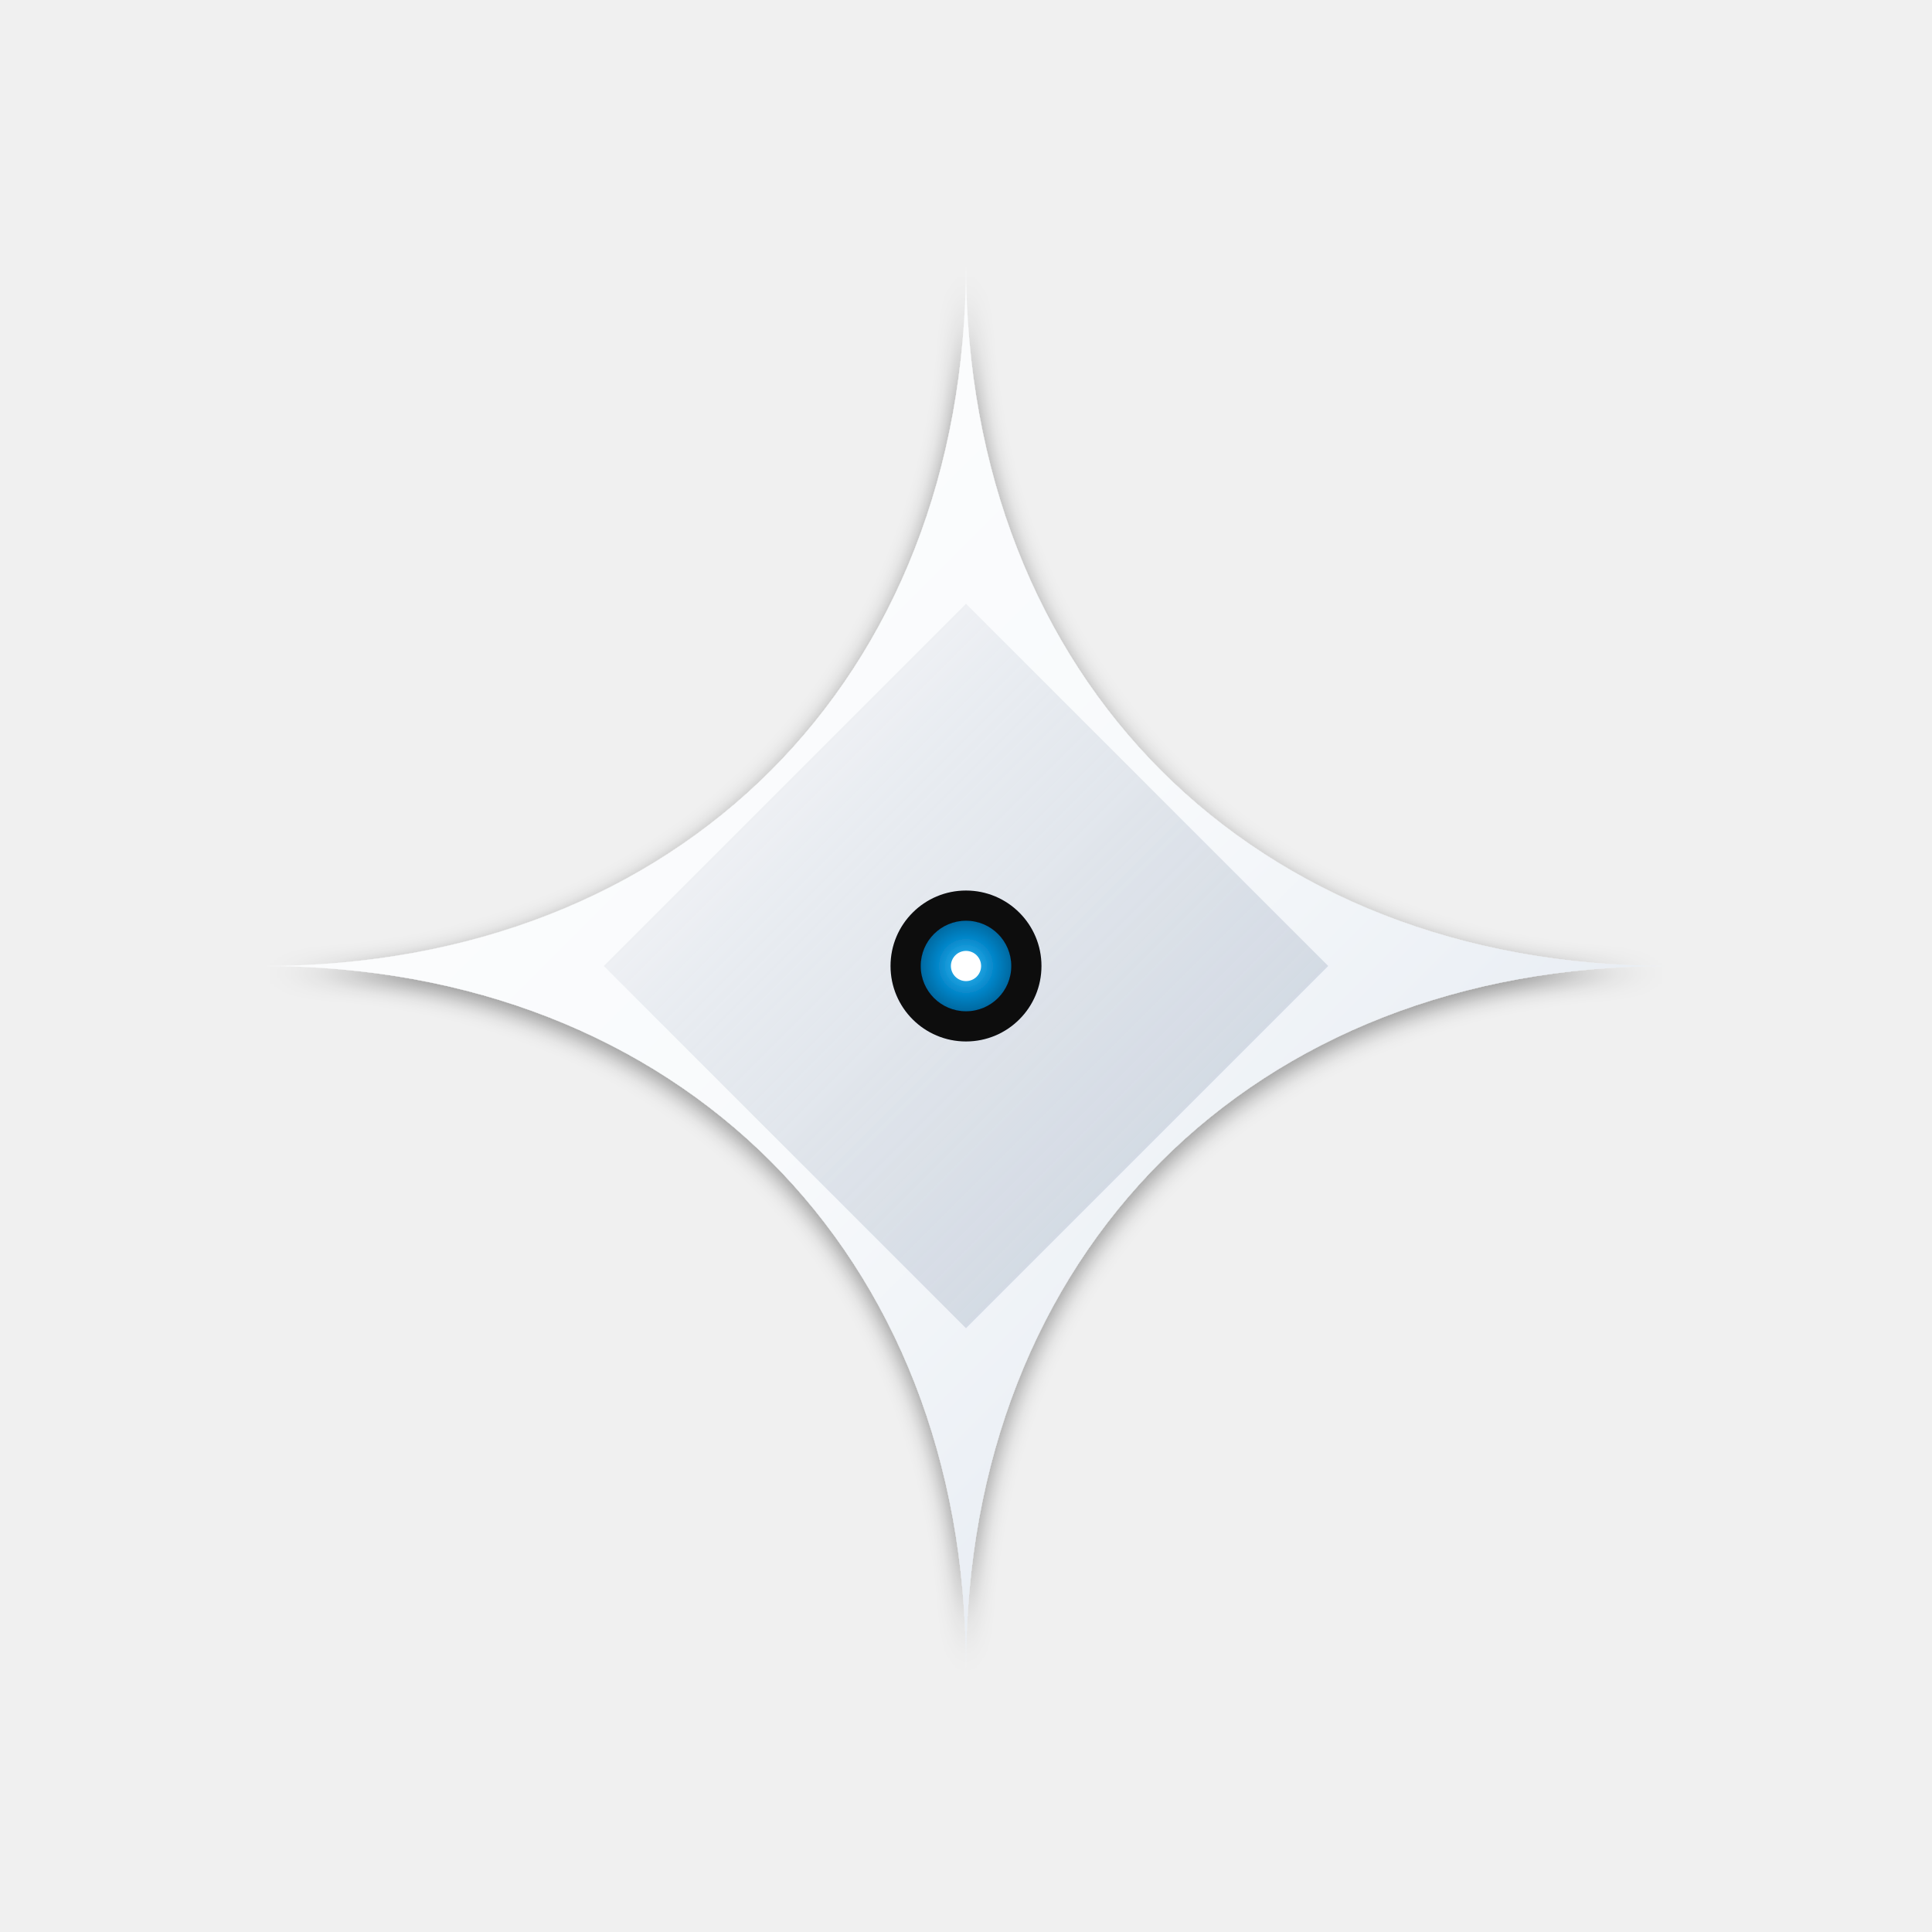
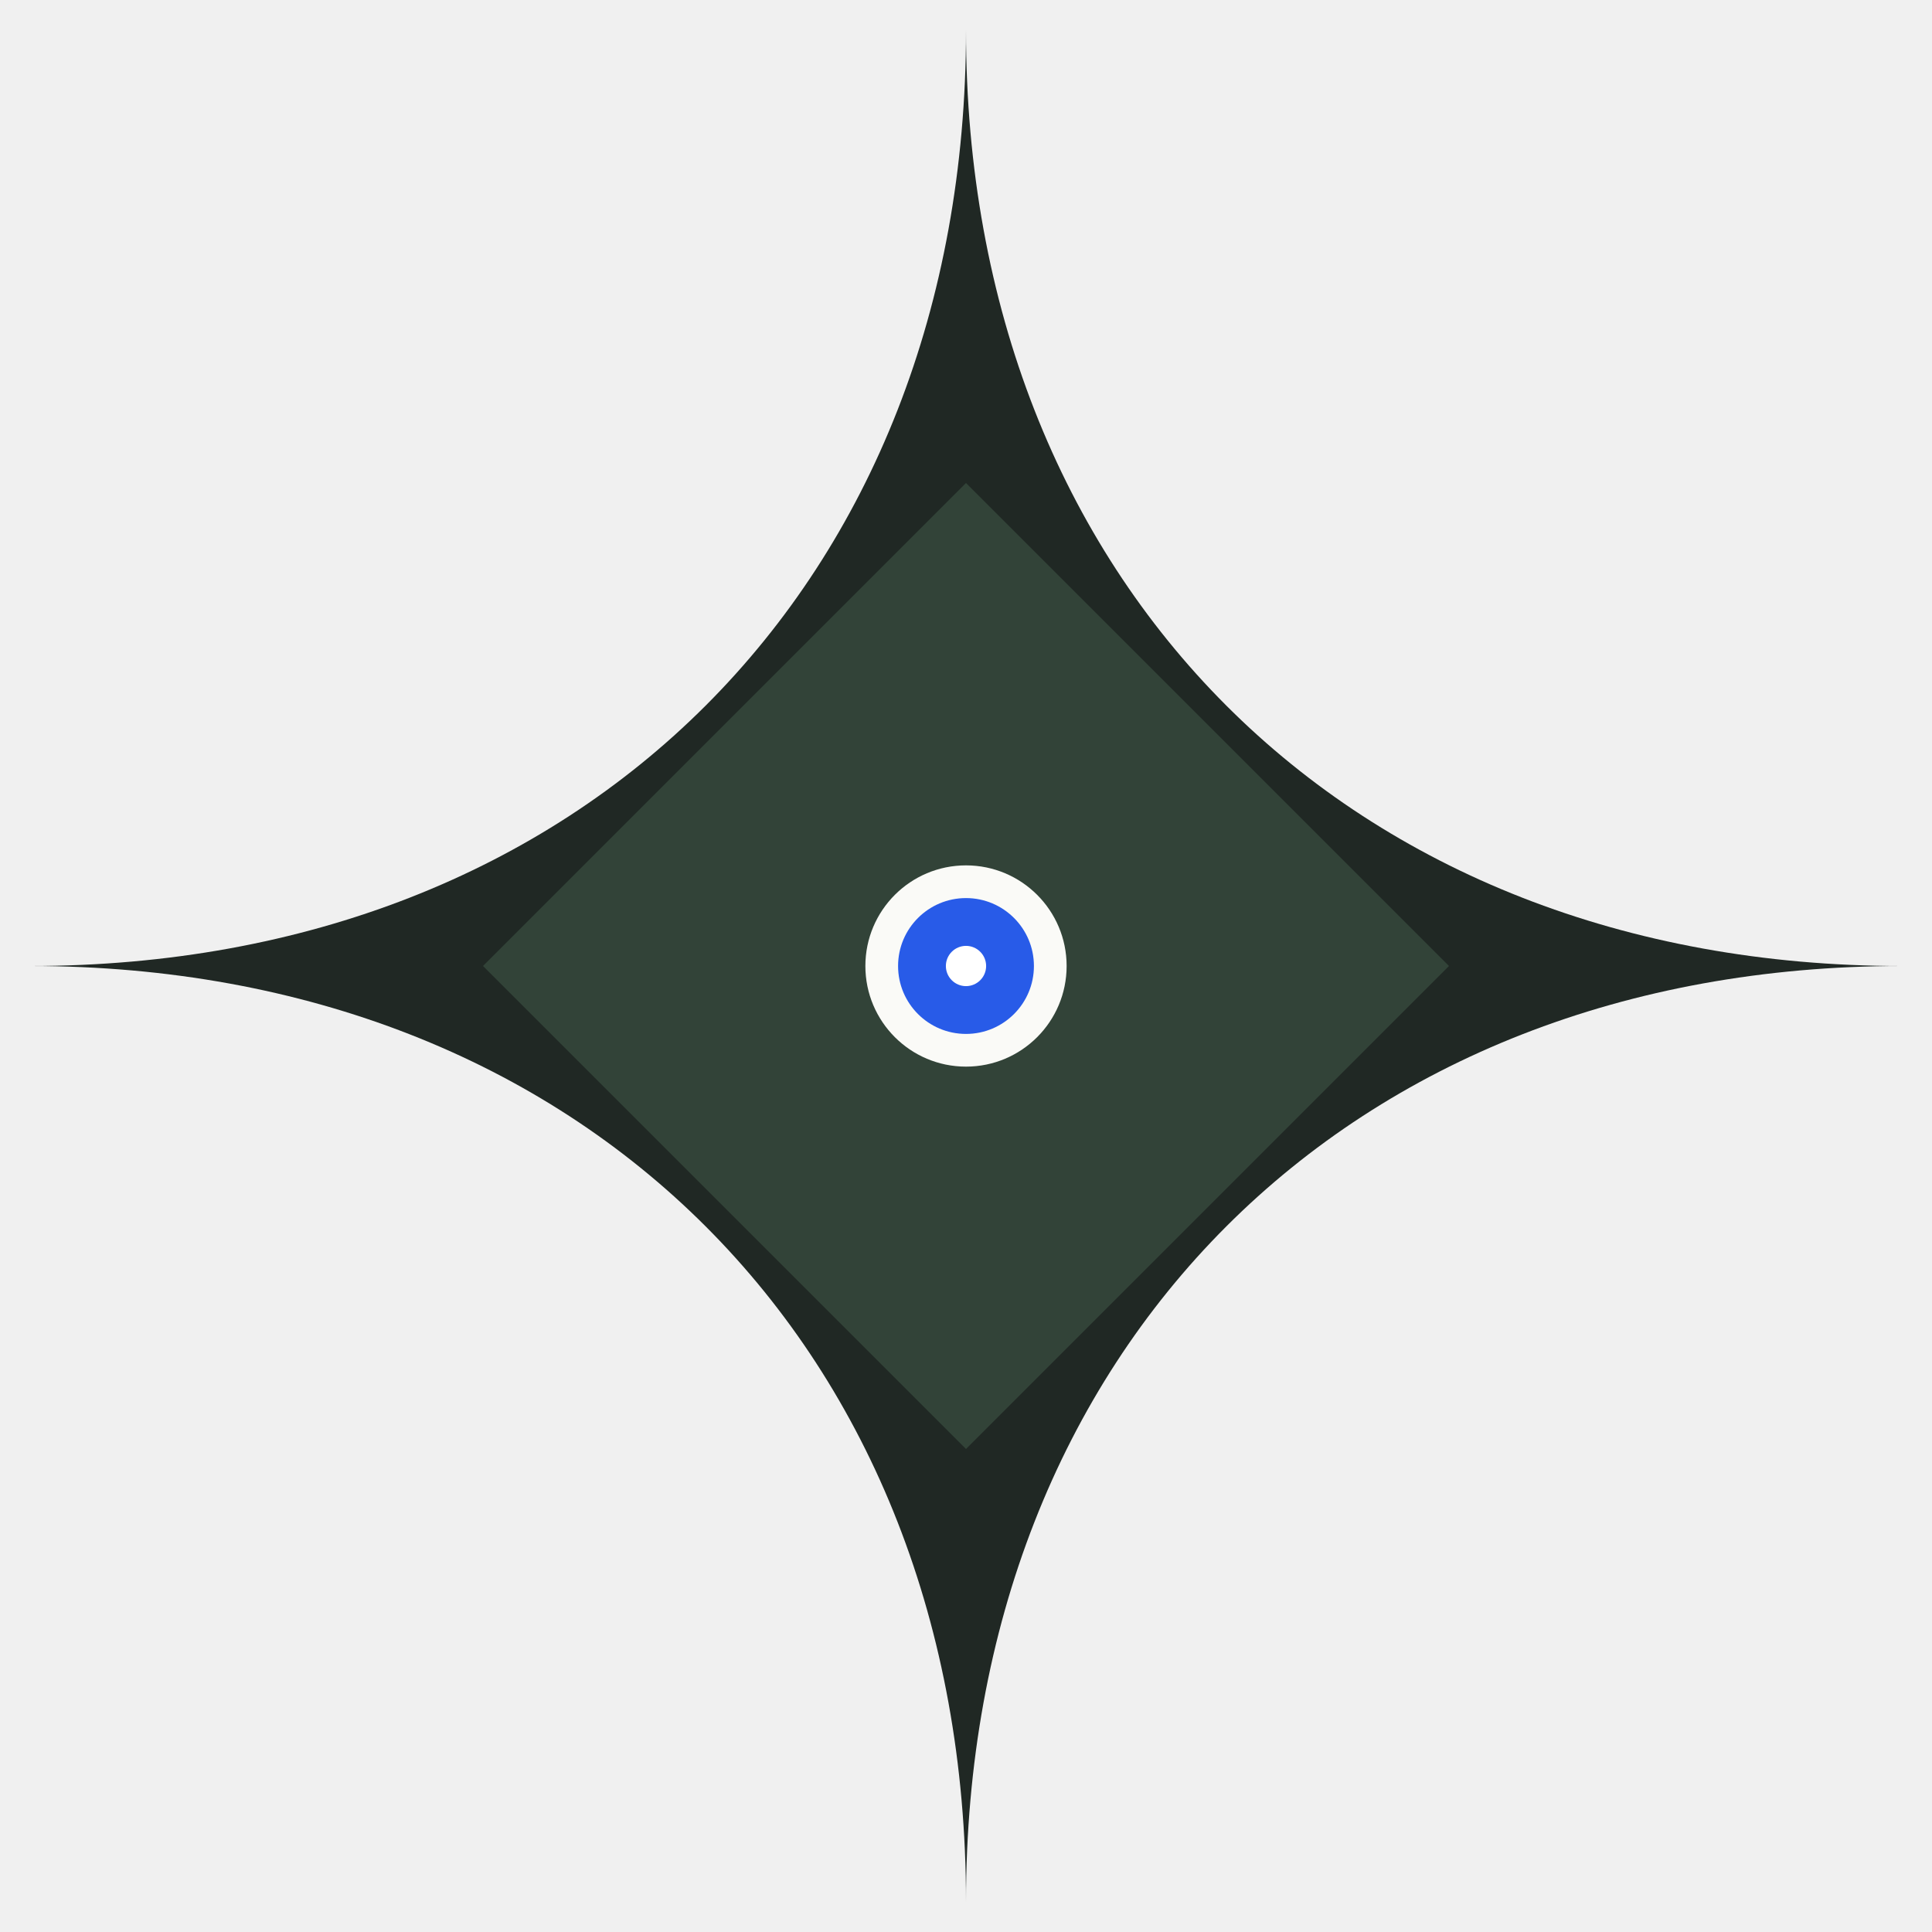
- <svg xmlns="http://www.w3.org/2000/svg" viewBox="0 0 1024 1024" width="1024" height="1024" fill="none">
-   <defs>
-     <linearGradient id="starGradMark" x1="0%" y1="0%" x2="100%" y2="100%">
-       <stop offset="0%" stop-color="#ffffff" />
-       <stop offset="50%" stop-color="#f8fafc" />
-       <stop offset="85%" stop-color="#e2e8f0" />
-       <stop offset="100%" stop-color="#cbd5e1" />
-     </linearGradient>
-     <linearGradient id="diamondGradMark" x1="0%" y1="0%" x2="100%" y2="100%">
-       <stop offset="0%" stop-color="rgba(255, 255, 255, 0.65)" />
-       <stop offset="100%" stop-color="rgba(148, 163, 184, 0.35)" />
-     </linearGradient>
-     <filter id="starShadowMark" x="-30%" y="-30%" width="160%" height="160%">
-       <feDropShadow dx="0" dy="18" stdDeviation="22" flood-color="#000000" flood-opacity="0.7" />
-       <feDropShadow dx="0" dy="4" stdDeviation="6" flood-color="#000000" flood-opacity="0.4" />
-     </filter>
-     <radialGradient id="cyanCoreMark" cx="50%" cy="50%" r="50%">
-       <stop offset="0%" stop-color="#38bdf8" />
-       <stop offset="65%" stop-color="#0284c7" />
-       <stop offset="100%" stop-color="#0369a1" />
-     </radialGradient>
-   </defs>
-   <g filter="url(#starShadowMark)">
-     <path d="M 512 140              C 512 360 360 512 140 512              C 360 512 512 664 512 884              C 512 664 664 512 884 512              C 664 512 512 360 512 140 Z" fill="url(#starGradMark)" />
-     <polygon points="512,320 704,512 512,704 320,512" fill="url(#diamondGradMark)" />
-     <circle cx="512" cy="512" r="40" fill="#090a0f" />
-     <circle cx="512" cy="512" r="24" fill="url(#cyanCoreMark)" />
-     <circle cx="512" cy="512" r="8" fill="#ffffff" />
-   </g>
+ <svg xmlns="http://www.w3.org/2000/svg" viewBox="128 128 768 768" width="768" height="768" fill="none">
+   <path d="M512 140C512 360 360 512 140 512C360 512 512 664 512 884C512 664 664 512 884 512C664 512 512 360 512 140Z" fill="#202824" />
+   <path d="M512 320L704 512L512 704L320 512Z" fill="#486451" fill-opacity=".45" />
+   <circle cx="512" cy="512" r="40" fill="#fafaf7" />
+   <circle cx="512" cy="512" r="27" fill="#285be8" />
+   <circle cx="512" cy="512" r="8" fill="#fff" />
</svg>
